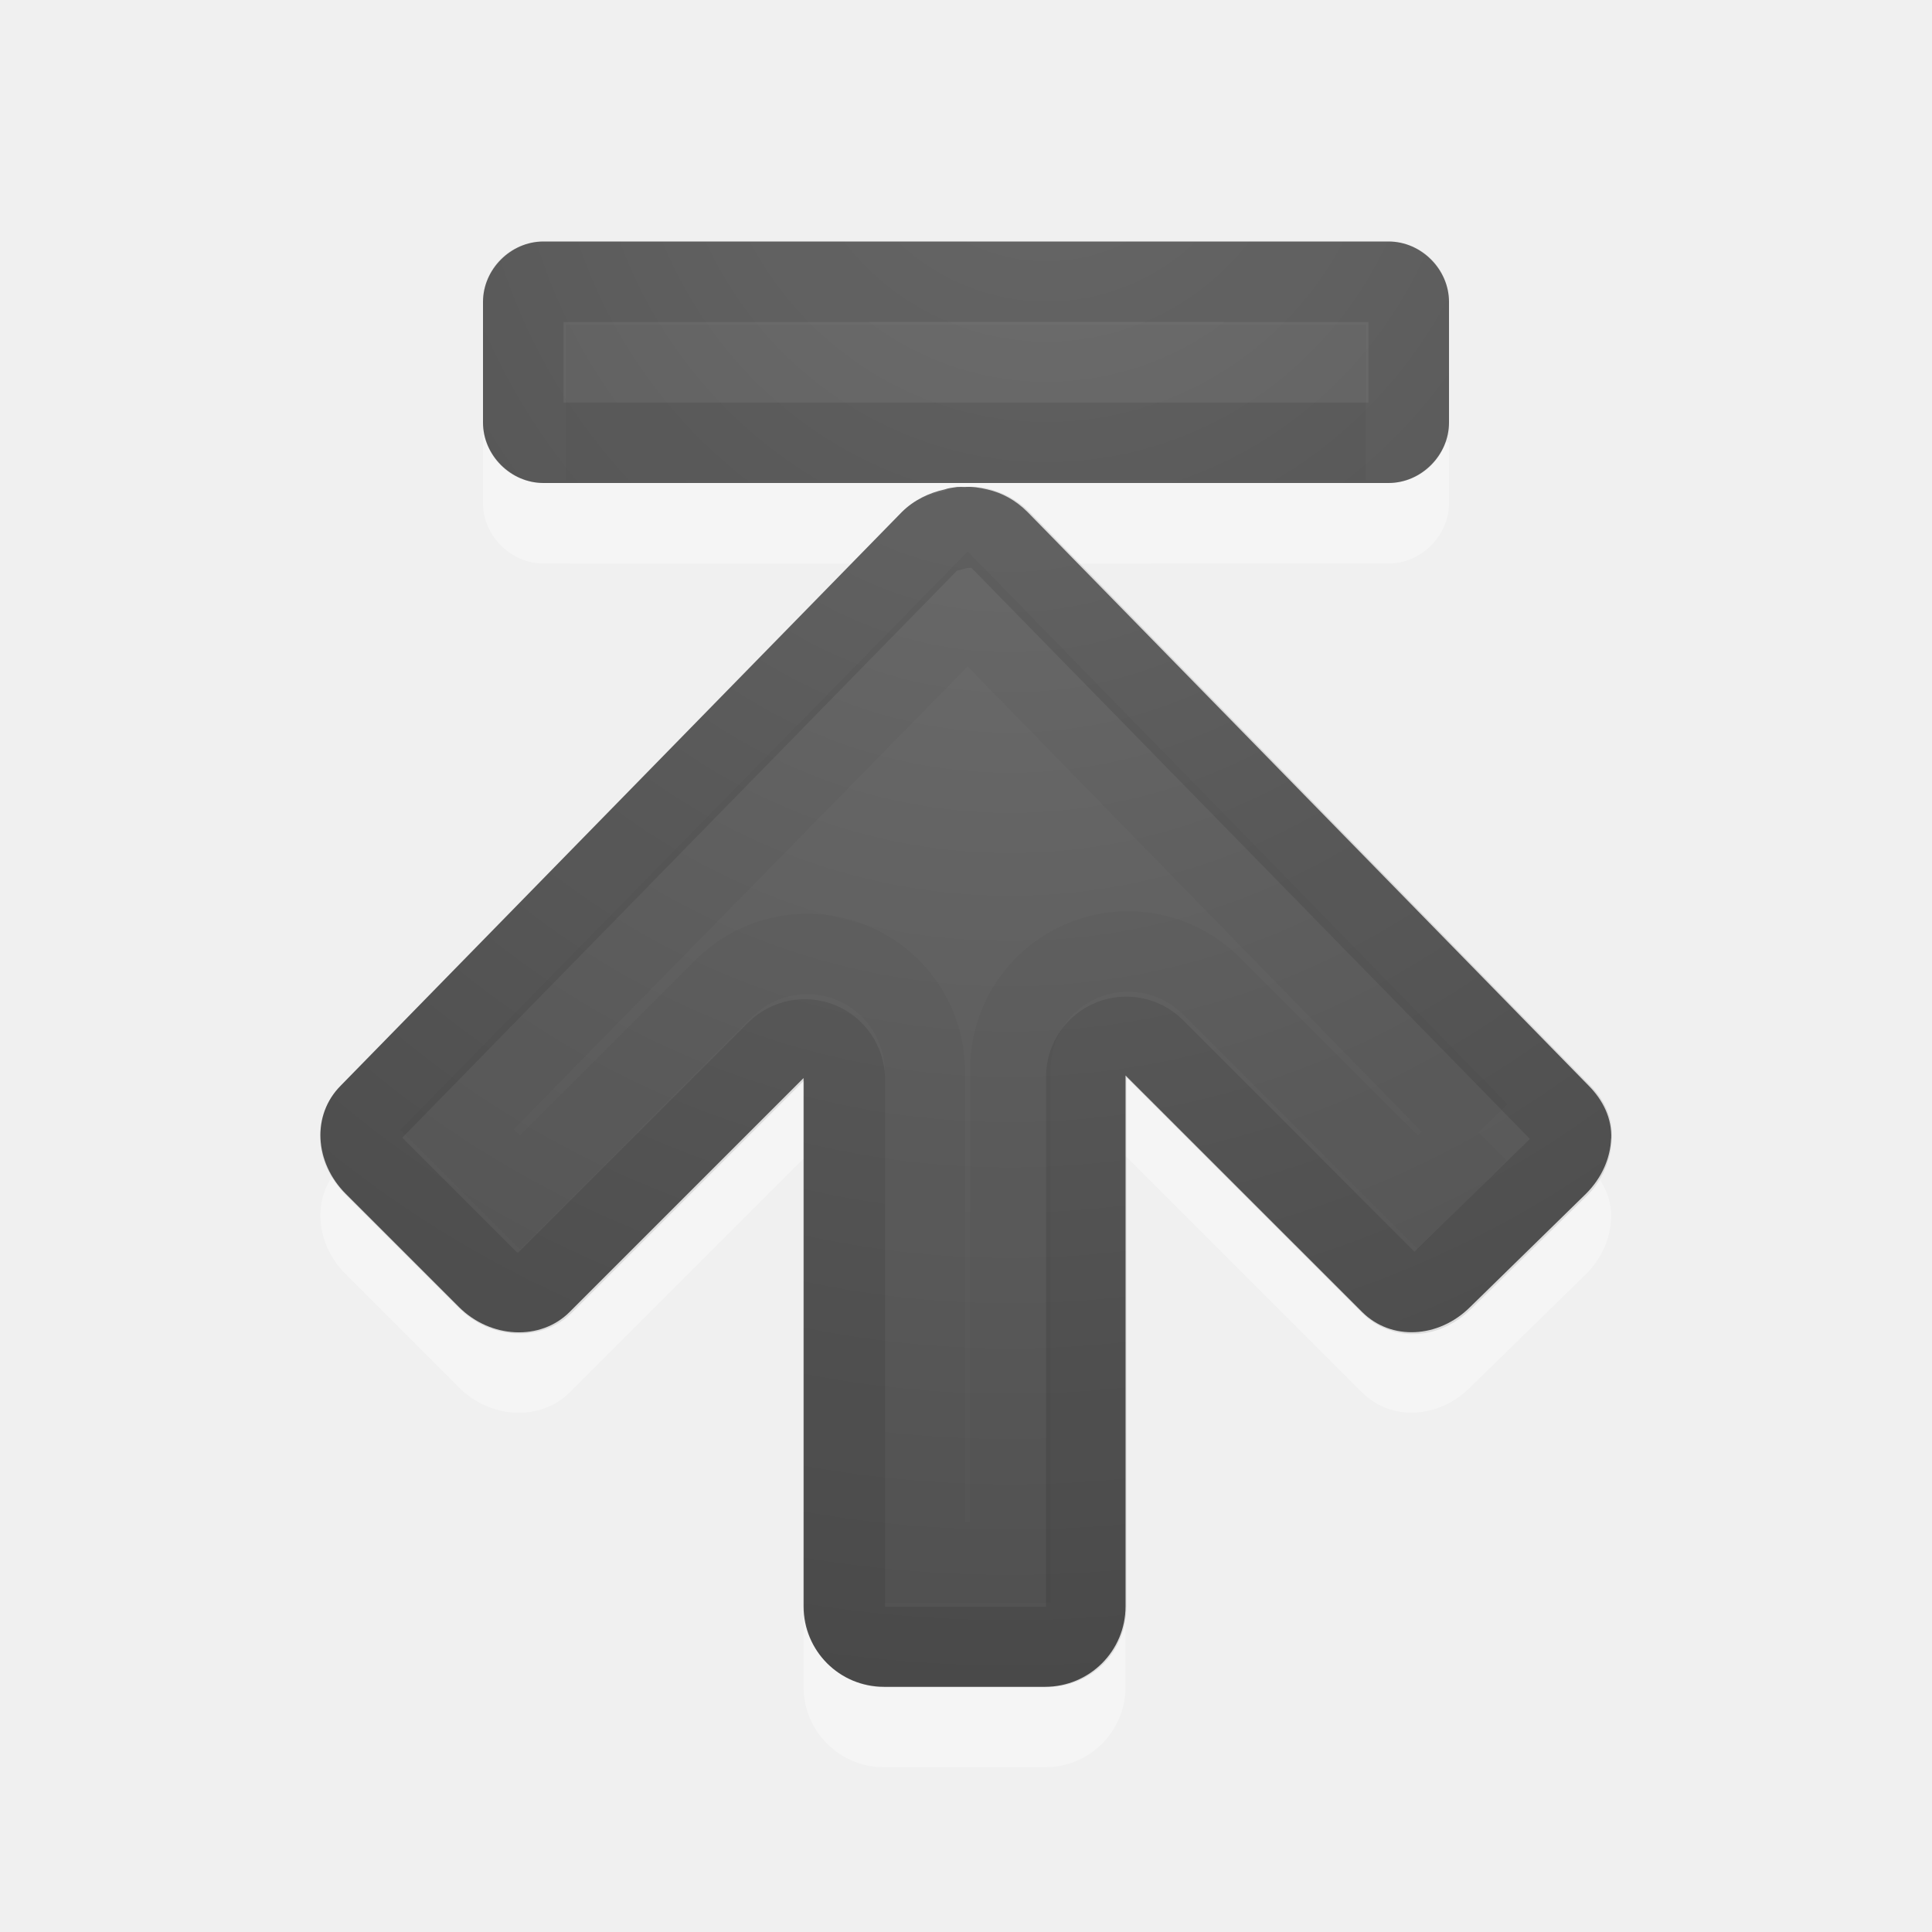
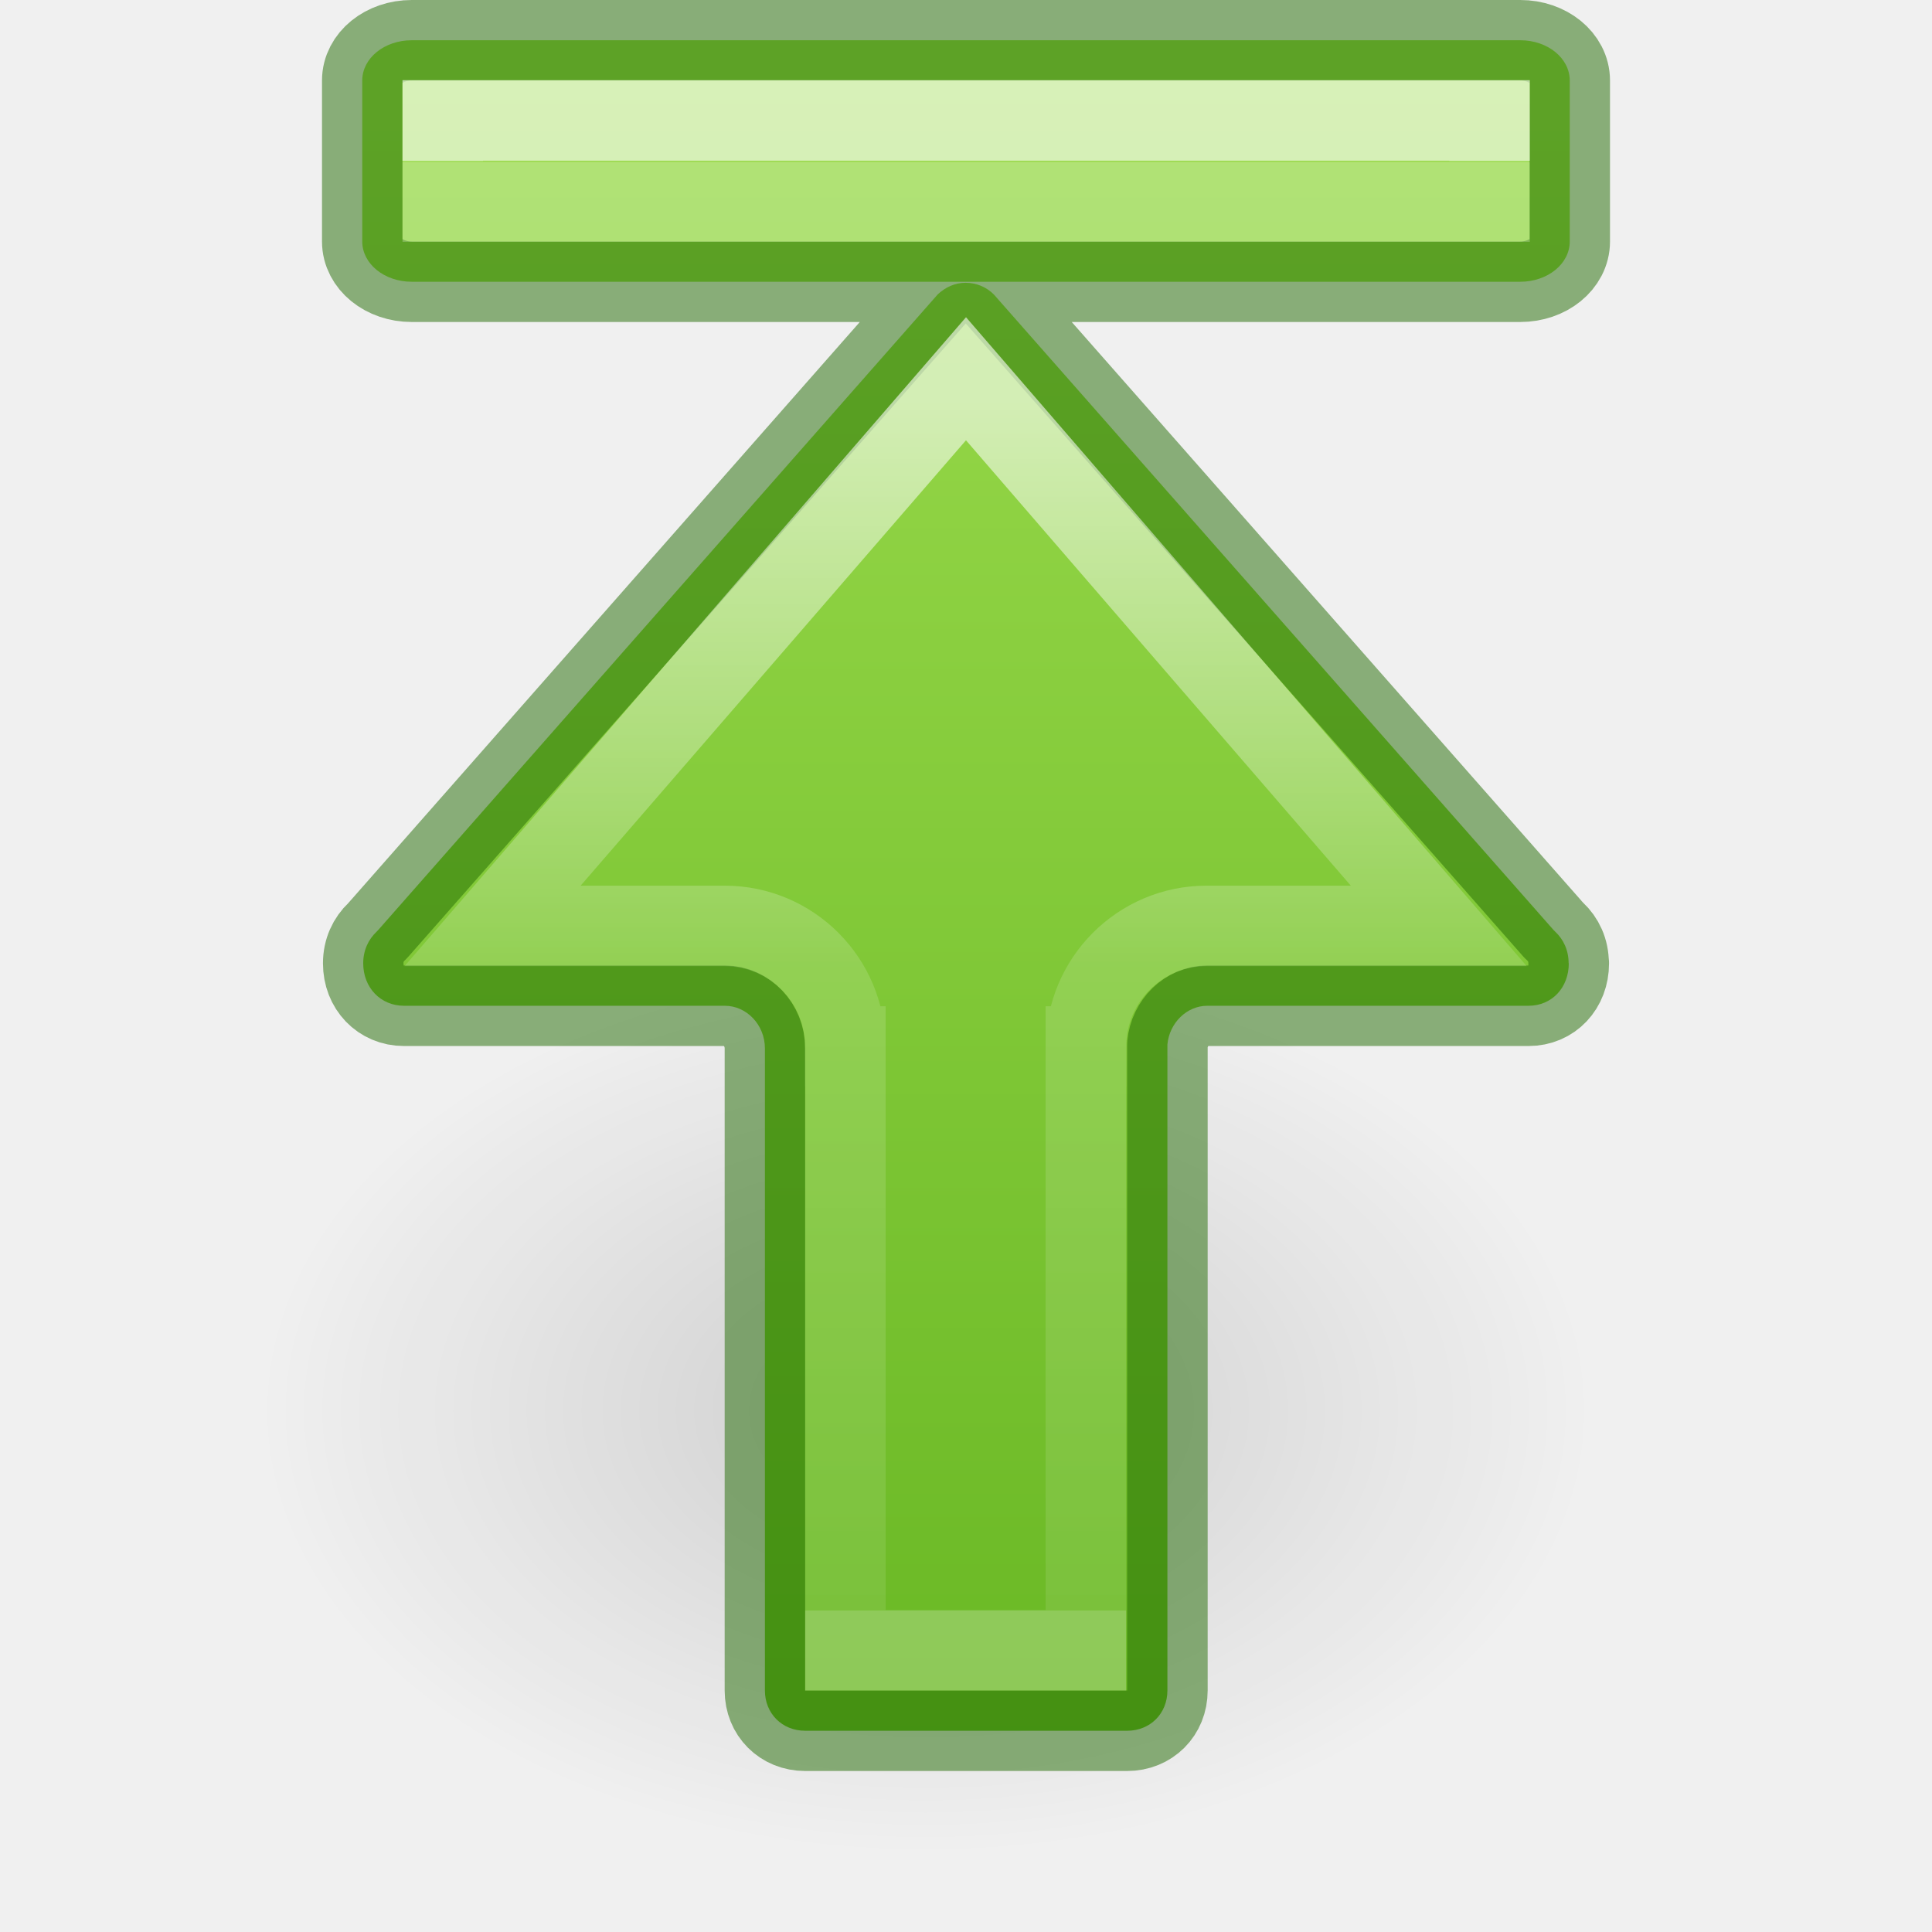
- <svg xmlns="http://www.w3.org/2000/svg" xmlns:xlink="http://www.w3.org/1999/xlink" version="1.1" width="24" height="24" id="svg4524">
-   <defs id="defs4526">
-     <linearGradient id="linearGradient2867-449-88-871-390-598-476-591-434-148-57-177-641-289-620-227-114-444-680-744-4-1">
-       <stop id="stop5430-5-0" style="stop-color:#737373;stop-opacity:1" offset="0" />
-       <stop id="stop5432-2-0" style="stop-color:#636363;stop-opacity:1" offset="0.262" />
-       <stop id="stop5434-9-6" style="stop-color:#4b4b4b;stop-opacity:1" offset="0.705" />
-       <stop id="stop5436-2-7" style="stop-color:#3f3f3f;stop-opacity:1" offset="1" />
+ <svg xmlns="http://www.w3.org/2000/svg" xmlns:ns1="http://www.openswatchbook.org/uri/2009/osb" xmlns:xlink="http://www.w3.org/1999/xlink" id="svg6" version="1.1" width="24" height="24">
+   <defs id="defs10">
+     <linearGradient id="linearGradient78">
+       <stop id="stop74" offset="0" style="stop-color:#9bdb4d;stop-opacity:1" />
+       <stop id="stop76" offset="1" style="stop-color:#68b723;stop-opacity:1" />
    </linearGradient>
-     <radialGradient cx="16.202" cy="-19.005" r="20" fx="16.202" fy="-19.005" id="radialGradient3769" xlink:href="#linearGradient2867-449-88-871-390-598-476-591-434-148-57-177-641-289-620-227-114-444-680-744-4-1" gradientUnits="userSpaceOnUse" gradientTransform="matrix(0,1.500001,-1.524125,0,-16.95984,-23.07768)" />
-     <radialGradient cx="16.202" cy="-19.005" r="20" fx="16.202" fy="-19.005" id="radialGradient3896" xlink:href="#linearGradient2867-449-88-871-390-598-476-591-434-148-57-177-641-289-620-227-114-444-680-744-4-1" gradientUnits="userSpaceOnUse" gradientTransform="matrix(0,1.500001,-1.524125,0,-17.13189,-23.07768)" />
-     <radialGradient cx="22.652" cy="-40.142" r="20" fx="22.652" fy="-40.142" id="radialGradient3896-0" xlink:href="#linearGradient2867-449-88-871-390-598-476-591-434-148-57-177-641-289-620-227-114-444-680-744-4-1-5" gradientUnits="userSpaceOnUse" gradientTransform="matrix(-1.458391,0,0,-1.524125,45.58239,-58.32302)" />
-     <linearGradient id="linearGradient2867-449-88-871-390-598-476-591-434-148-57-177-641-289-620-227-114-444-680-744-4-1-5">
-       <stop id="stop5430-5-0-9" style="stop-color:#737373;stop-opacity:1" offset="0" />
-       <stop id="stop5432-2-0-0" style="stop-color:#636363;stop-opacity:1" offset="0.262" />
-       <stop id="stop5434-9-6-8" style="stop-color:#4b4b4b;stop-opacity:1" offset="0.705" />
-       <stop id="stop5436-2-7-0" style="stop-color:#3f3f3f;stop-opacity:1" offset="1" />
+     <linearGradient id="linearGradient4526" ns1:paint="solid">
+       <stop style="stop-color:#ffffff;stop-opacity:1;" offset="0" id="stop4528" />
    </linearGradient>
-     <radialGradient cx="16.202" cy="-19.005" r="20" fx="16.202" fy="-19.005" id="radialGradient3046" xlink:href="#linearGradient2867-449-88-871-390-598-476-591-434-148-57-177-641-289-620-227-114-444-680-744-4-1-9" gradientUnits="userSpaceOnUse" gradientTransform="matrix(0,1.500001,-1.524125,0,0.040158,-24.0779)" />
-     <linearGradient id="linearGradient2867-449-88-871-390-598-476-591-434-148-57-177-641-289-620-227-114-444-680-744-4-1-9">
-       <stop id="stop5430-5-0-3" style="stop-color:#737373;stop-opacity:1" offset="0" />
-       <stop id="stop5432-2-0-5" style="stop-color:#636363;stop-opacity:1" offset="0.262" />
-       <stop id="stop5434-9-6-0" style="stop-color:#4b4b4b;stop-opacity:1" offset="0.705" />
-       <stop id="stop5436-2-7-9" style="stop-color:#3f3f3f;stop-opacity:1" offset="1" />
+     <linearGradient id="linearGradient8662-7">
+       <stop offset="0" style="stop-color:#000000;stop-opacity:1" id="stop8664-0" />
+       <stop offset="1" style="stop-color:#000000;stop-opacity:0" id="stop8666-1" />
    </linearGradient>
-     <radialGradient cx="23.385" cy="-10.471" r="20" fx="23.385" fy="-10.471" id="radialGradient3031" xlink:href="#linearGradient2867-449-88-871-390-598-476-591-434-148-57-177-641-289-620-227-114-444-680-744-4-1-9" gradientUnits="userSpaceOnUse" gradientTransform="matrix(-1.500001,0,0,-1.524125,48.07812,-14.9596)" />
+     <linearGradient y2="6.003" x2="1.936" y1="6.003" x1="23" gradientTransform="matrix(0,-1,-1,0,23.00293,24.00036)" gradientUnits="userSpaceOnUse" id="linearGradient72" xlink:href="#linearGradient78" />
+     <radialGradient gradientTransform="matrix(-0.5299545,0,0,-0.3530774,22.51255,21.83568)" gradientUnits="userSpaceOnUse" xlink:href="#linearGradient8662-7" id="radialGradient3862-3" fy="36.421" fx="24.837" r="15.645" cy="36.421" cx="24.837" />
+     <linearGradient xlink:href="#linearGradient1177" id="linearGradient3174-6" gradientUnits="userSpaceOnUse" gradientTransform="matrix(0.9354839,0,0,1,-0.3225821,10.00032)" x1="13.172" y1="-8" x2="13.172" y2="-7.989" />
+     <linearGradient id="linearGradient1177">
+       <stop offset="0" style="stop-color:#ffffff;stop-opacity:1" id="stop1169" />
+       <stop offset="0" style="stop-color:#ffffff;stop-opacity:0.235" id="stop1171" />
+       <stop offset="1" style="stop-color:#ffffff;stop-opacity:0.157" id="stop1173" />
+       <stop offset="1" style="stop-color:#ffffff;stop-opacity:0.392" id="stop1175" />
+     </linearGradient>
+     <linearGradient y2="54.037" x2="35.374" y1="54.037" x1="20.443" gradientTransform="matrix(0,1.004639,1,0,-41.53706,-15.5382)" gradientUnits="userSpaceOnUse" id="linearGradient940-5" xlink:href="#linearGradient1597-6" />
+     <linearGradient id="linearGradient1597-6">
+       <stop id="stop1589-2" style="stop-color:#ffffff;stop-opacity:1" offset="0" />
+       <stop id="stop1591-9" style="stop-color:#ffffff;stop-opacity:0.235" offset="0.469" />
+       <stop id="stop1593-1" style="stop-color:#ffffff;stop-opacity:0.157" offset="1" />
+       <stop id="stop1595-2" style="stop-color:#ffffff;stop-opacity:0.392" offset="1" />
+     </linearGradient>
  </defs>
-   <path d="m 20.015,15.141 c 0.01,-0.246 -0.1,-0.475 -0.281,-0.656 L 12.765,7.36 c -0.147,-0.147 -0.317,-0.239 -0.5,-0.281 -0.094,-0.022 -0.187,-0.037 -0.281,-0.031 -0.03,-0.002 -0.063,-0.001 -0.094,0 -0.055,0.009 -0.104,0.012 -0.156,0.031 -0.189,0.041 -0.38,0.13 -0.531,0.281 L 4.233,14.485 c -0.362,0.362 -0.329,0.952 0.062,1.344 l 1.406,1.406 c 0.392,0.392 1.013,0.424 1.375,0.062 l 2.906,-2.906 0,6.562 c 0,0.554 0.446,1 1,1 l 2,-1e-6 c 0.554,0 1,-0.446 1,-1 l 10e-7,-6.594 2.937,2.937 c 0.362,0.362 0.952,0.329 1.344,-0.062 l 1.438,-1.406 c 0.196,-0.196 0.303,-0.442 0.312,-0.688 z" id="rect3811-1-7" style="opacity:0.35;color:#000000;fill:#ffffff;fill-opacity:1;fill-rule:nonzero;stroke:none;stroke-width:1;marker:none;visibility:visible;display:inline;overflow:visible;enable-background:accumulate" />
-   <path d="M 18,4.75 C 18,4.346 17.654,4 17.25,4 L 6.75,4 C 6.346,4 6,4.346 6,4.75 l 0,1.5 C 6,6.654 6.346,7 6.75,7 6.752,7.006 17.25,7 17.25,7 17.654,7 18,6.654 18,6.25 z" id="path3999-9" style="opacity:0.35;color:#000000;fill:#ffffff;fill-opacity:1;fill-rule:nonzero;stroke:none;stroke-width:1;marker:none;visibility:visible;display:inline;overflow:visible;enable-background:accumulate" />
-   <path d="m 20.015,14.142 c 0.01,-0.246 -0.1,-0.475 -0.281,-0.656 L 12.765,6.361 c -0.147,-0.147 -0.317,-0.239 -0.5,-0.281 -0.094,-0.022 -0.187,-0.037 -0.281,-0.031 -0.03,-0.002 -0.063,-0.001 -0.094,0 -0.055,0.009 -0.104,0.012 -0.156,0.031 -0.189,0.041 -0.38,0.13 -0.531,0.281 L 4.233,13.486 c -0.362,0.362 -0.329,0.952 0.062,1.344 l 1.406,1.406 c 0.392,0.392 1.013,0.424 1.375,0.062 l 2.906,-2.906 -2e-6,6.562 c 10e-7,0.554 0.446,1 1,1 l 2,-1e-6 c 0.554,-10e-7 1,-0.446 1,-1 l 0,-6.594 2.938,2.937 c 0.362,0.362 0.952,0.329 1.344,-0.062 l 1.438,-1.406 c 0.196,-0.196 0.303,-0.442 0.312,-0.688 z" id="rect3811-1" style="color:#000000;fill:url(#radialGradient3896-0);fill-opacity:1;fill-rule:nonzero;stroke:none;stroke-width:1;marker:none;visibility:visible;display:inline;overflow:visible;enable-background:accumulate" />
-   <path d="m 19.525,14.118 c 0.003,-0.085 -0.022,-0.178 -0.125,-0.281 L 12.432,6.711 c -0.084,-0.084 -0.186,-0.134 -0.281,-0.156 -0.074,-0.017 -0.106,-0.001 -0.125,0 a 0.497,0.497 0 0 1 -0.031,-1e-6 c -0.045,0.008 -0.022,-0.001 -0.031,-2e-6 -0.005,-2.89e-4 -0.01,-8.48e-4 -0.031,0 a 0.497,0.497 0 0 1 -0.094,0.031 c -0.11,0.024 -0.209,0.053 -0.281,0.125 L 4.588,13.836 c -0.16,0.16 -0.162,0.431 0.062,0.656 l 1.406,1.406 c 0.216,0.216 0.538,0.212 0.688,0.062 l 2.906,-2.906 a 0.497,0.497 0 0 1 0.844,0.344 l 2e-6,6.562 c 0,0.287 0.213,0.5 0.5,0.5 l 2,6e-6 c 0.287,0 0.5,-0.213 0.5,-0.5 l 0,-6.594 a 0.497,0.497 0 0 1 0.844,-0.344 l 2.937,2.937 c 0.16,0.16 0.431,0.162 0.656,-0.062 l 1.438,-1.406 c 0.113,-0.113 0.152,-0.26 0.156,-0.375 z" id="path3996" style="opacity:0.1;color:#000000;fill:none;stroke:#000000;stroke-width:1;stroke-linecap:round;stroke-linejoin:round;stroke-miterlimit:4;stroke-opacity:1;stroke-dasharray:none;stroke-dashoffset:0;marker:none;visibility:visible;display:inline;overflow:visible;enable-background:accumulate" />
-   <path d="M 18.365,14.065 12.021,7.565 5.677,14.033 l 0.781,0.781 2.531,-2.531 a 1.462,1.462 0 0 1 2.5,1.031 l 0,6.094 1.062,0 0,-6.125 a 1.462,1.462 0 0 1 2.5,-1.031 l 2.563,2.562 0.75,-0.75 z" id="path3996-3" style="opacity:0.03;color:#000000;fill:none;stroke:#000000;stroke-width:1;stroke-linecap:butt;stroke-linejoin:miter;stroke-miterlimit:4;stroke-opacity:1;stroke-dasharray:none;stroke-dashoffset:0;marker:none;visibility:visible;display:inline;overflow:visible;enable-background:accumulate" />
-   <path d="m 17.517,5.012 0,-0.528 -10.032,0 0,0.532 10.032,-0.004 z" id="path2343" style="opacity:0.03;fill:none;stroke:#000000;stroke-width:0.968;stroke-linecap:square;stroke-linejoin:miter;stroke-miterlimit:4;stroke-opacity:1;stroke-dasharray:none;stroke-dashoffset:0.7" />
-   <path d="m 18,3.75 c 0,-0.404 -0.346,-0.75 -0.75,-0.75 l -10.5,0 c -0.404,0 -0.75,0.346 -0.75,0.75 l 0,1.5 c 0,0.404 0.346,0.75 0.75,0.75 -0.07,0 10.303,0 10.5,0 0.404,0 0.75,-0.346 0.75,-0.75 z" id="path3999" style="color:#000000;fill:url(#radialGradient3031);fill-opacity:1;fill-rule:nonzero;stroke:none;stroke-width:1;marker:none;visibility:visible;display:inline;overflow:visible;enable-background:accumulate" />
-   <path d="m 17.5,3.75 c 0,-0.139 -0.112,-0.25 -0.25,-0.25 l -10.5,0 c -0.139,0 -0.25,0.112 -0.25,0.25 l 0,1.5 c 0,0.139 0.112,0.25 0.25,0.25 0.055,0 10.5,0 10.5,0 0.139,0 0.25,-0.112 0.25,-0.25 z" id="rect3868" style="opacity:0.1;color:#000000;fill:none;stroke:#000000;stroke-width:1;stroke-linecap:round;stroke-linejoin:round;stroke-miterlimit:4;stroke-opacity:1;stroke-dasharray:none;marker:none;visibility:visible;display:inline;overflow:visible;enable-background:accumulate" />
-   <path d="m 16.469,4.531 -8.938,0 0,0.938 8.938,0 z" id="path4060" style="opacity:0.03;color:#000000;fill:none;stroke:#000000;stroke-width:1;stroke-linecap:butt;stroke-linejoin:miter;stroke-miterlimit:4;stroke-opacity:1;stroke-dasharray:none;marker:none;visibility:visible;display:inline;overflow:visible;enable-background:accumulate" />
+   <g id="layer1" transform="matrix(-1,0,0,1,20.85018,8.547609)">
+     <path style="display:inline;overflow:visible;visibility:visible;opacity:0.141;fill:url(#radialGradient3862-3);fill-opacity:1;fill-rule:evenodd;stroke:none;stroke-width:1;marker:none" id="path3501-0" d="m 1.059,8.976 a 8.291,5.524 0 1 1 16.582,0 8.291,5.524 0 0 1 -16.582,0 z" />
+   </g>
+   <path d="M 10.002,21.5 C 9.716,21.5 9.502,21.286 9.502,21 v -7.977 c 0,-0.292 -0.227,-0.529 -0.498,-0.529 H 5.018 c -0.29,0 -0.506,-0.226 -0.506,-0.527 -10e-8,-0.162 0.064,-0.297 0.168,-0.395 0.007,-0.007 0.013,-0.014 0.02,-0.021 L 11.648,3.658 c 0.097,-0.091 0.213,-0.145 0.348,-0.145 0.136,0 0.259,0.054 0.35,0.145 l 6.951,7.893 c 0.007,0.007 0.014,0.015 0.021,0.021 0.104,0.097 0.168,0.232 0.168,0.395 h 0.002 c 0,0.302 -0.21,0.527 -0.5,0.527 H 14.998 c -0.255,-1.78e-4 -0.471,0.213 -0.496,0.48 V 21 c 0,0.286 -0.214,0.5 -0.5,0.5 z M 5.115,3.5 C 4.774,3.5 4.5,3.277 4.5,3 V 1 C 4.5,0.723 4.774,0.5 5.115,0.5 H 18.885 C 19.226,0.5 19.5,0.723 19.5,1 v 2 c 0,0.277 -0.274,0.5 -0.615,0.5 z" style="font-variation-settings:normal;vector-effect:none;fill:url(#linearGradient72);fill-opacity:1;stroke:#206b00;stroke-width:1;stroke-linecap:round;stroke-linejoin:round;stroke-miterlimit:4;stroke-dasharray:none;stroke-dashoffset:0;stroke-opacity:0.5;stop-color:#000000" id="path873-5-5" />
+   <path id="path2343-3" d="M 5.5,2.504 V 1.496 h 13.004 v 1.008 z" style="color:#000000;font-variation-settings:normal;clip-rule:nonzero;display:inline;overflow:visible;visibility:visible;opacity:0.6;isolation:auto;mix-blend-mode:normal;color-interpolation:sRGB;color-interpolation-filters:linearRGB;solid-color:#000000;solid-opacity:1;vector-effect:none;fill:none;fill-opacity:1;fill-rule:nonzero;stroke:url(#linearGradient3174-6);stroke-width:1;stroke-linecap:butt;stroke-linejoin:miter;stroke-miterlimit:4;stroke-dasharray:none;stroke-dashoffset:0;stroke-opacity:1;marker:none;marker-start:none;marker-mid:none;marker-end:none;color-rendering:auto;image-rendering:auto;shape-rendering:auto;text-rendering:auto;enable-background:accumulate;stop-color:#000000" />
+   <path d="M 12,4.705 6.119,11.502 H 9.002 C 9.829,11.502 10.5,12.173 10.5,13 h 0.002 v 7.5 h 2.987 V 13 h 0.002 c 2.21e-4,-0.827 0.671,-1.498 1.498,-1.498 l 2.884,0 z" style="font-variation-settings:normal;opacity:0.6;vector-effect:none;fill:none;fill-opacity:1;stroke:url(#linearGradient940-5);stroke-width:1;stroke-linecap:butt;stroke-linejoin:miter;stroke-miterlimit:4;stroke-dasharray:none;stroke-dashoffset:0;stroke-opacity:1;marker:none;marker-start:none;marker-mid:none;marker-end:none;stop-color:#000000;stop-opacity:1" id="path873-5-5-2" />
</svg>
